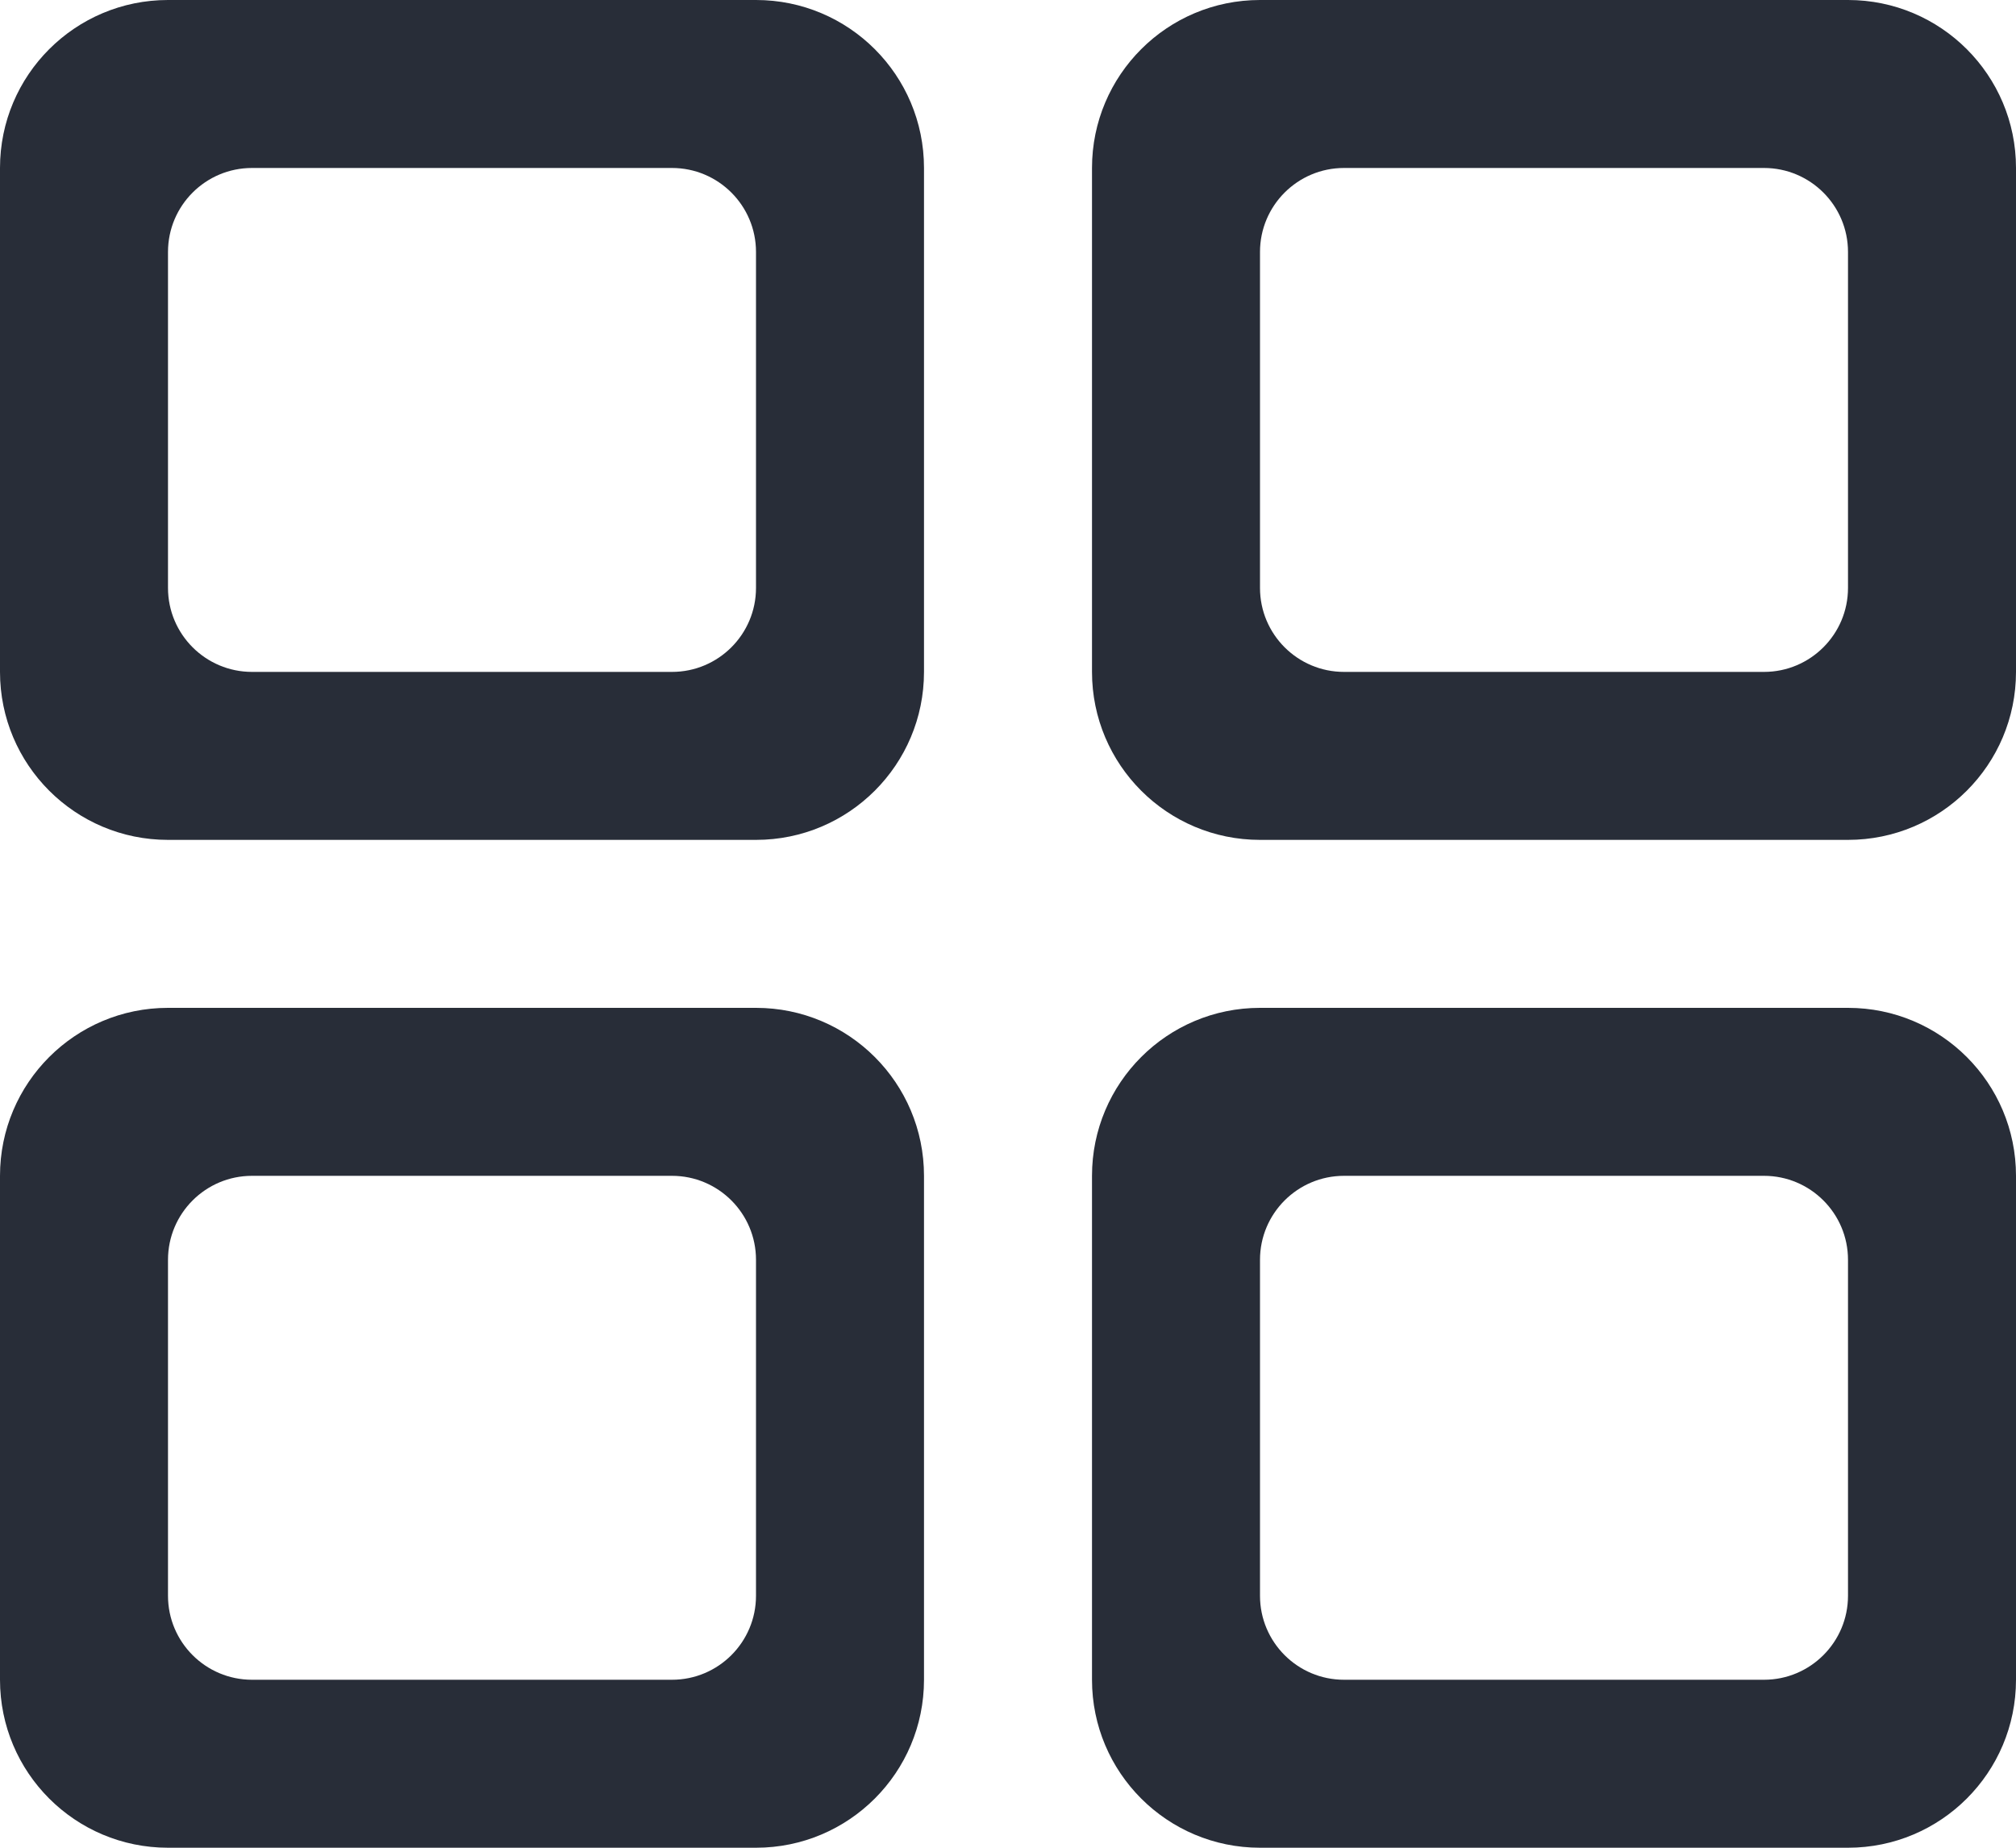
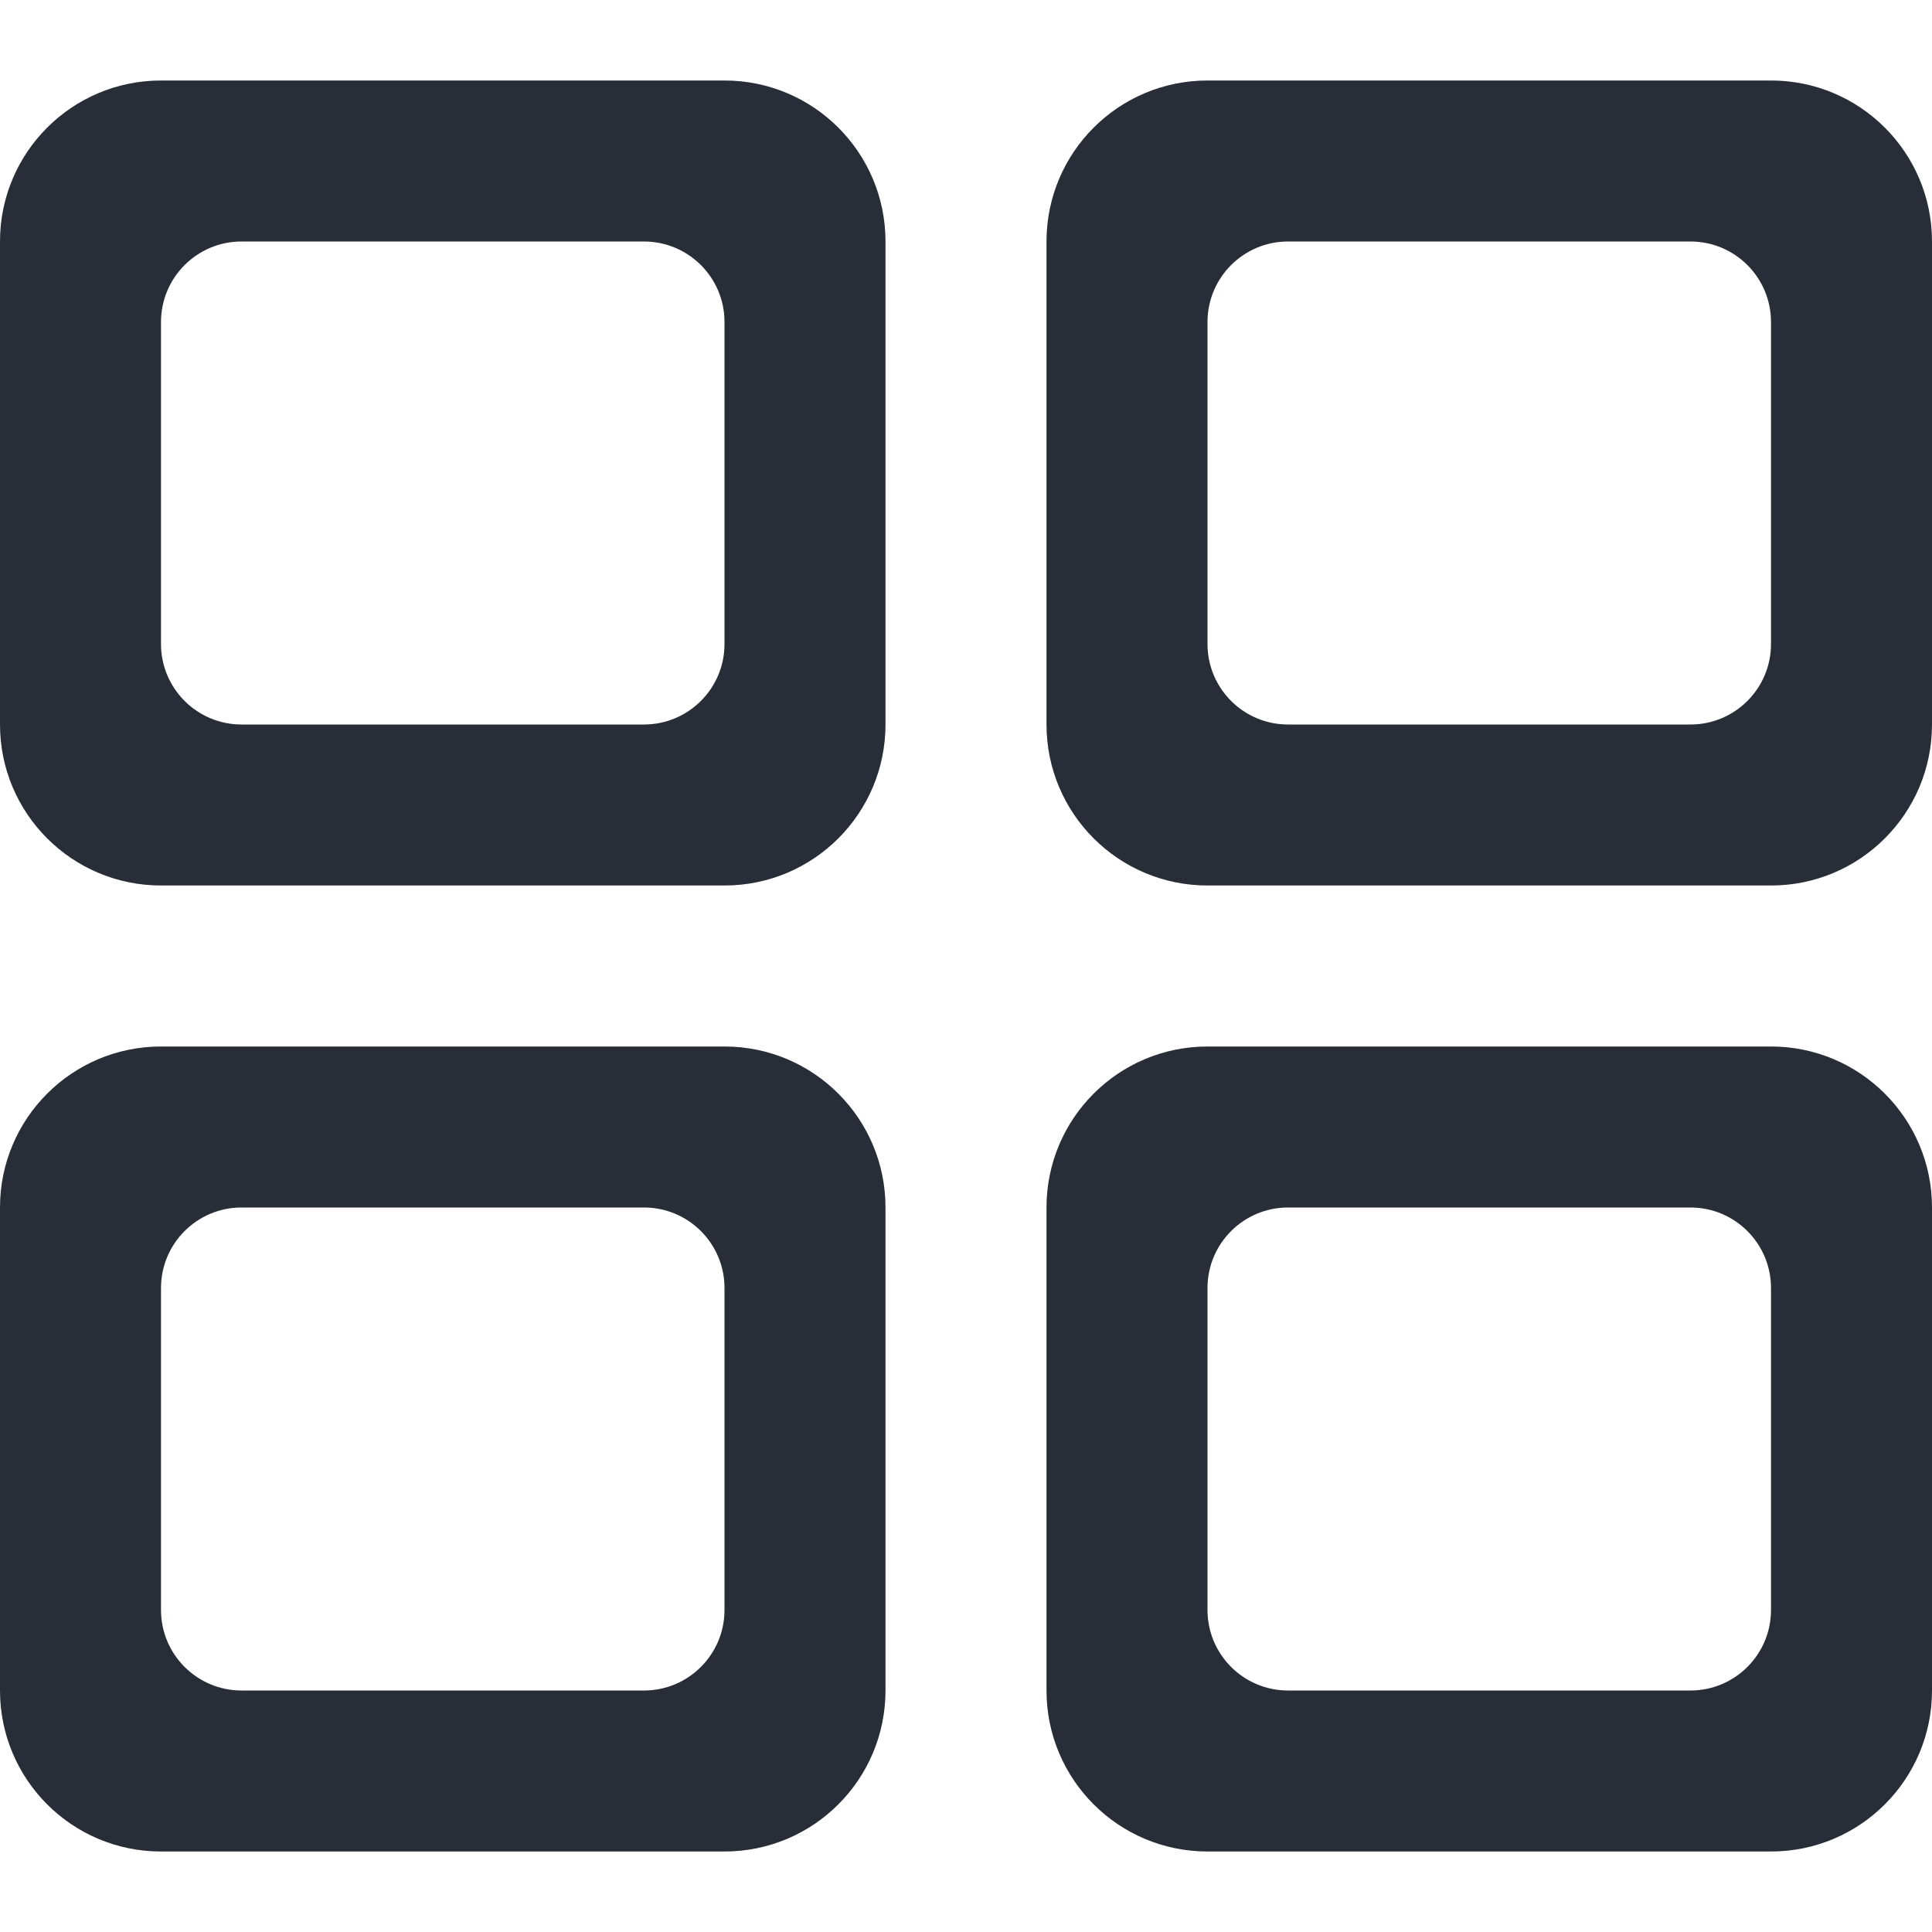
- <svg xmlns="http://www.w3.org/2000/svg" width="24px" height="22px" viewBox="0 0 24 22" version="1.1">
+ <svg xmlns="http://www.w3.org/2000/svg" width="32px" height="32px" viewBox="0 0 24 22" version="1.1">
  <defs />
  <g id="Page-1" stroke="none" stroke-width="1" fill="none" fill-rule="evenodd">
    <g id="02-KSG-icons" transform="translate(-98, -755)" fill="#282D38">
      <path d="M120,765 L113,765 C111.895,765 111,764.105 111,763 L111,757 C111,755.895 111.895,755 113,755 L120,755 C121.105,755 122,755.895 122,757 L122,763 C122,764.105 121.105,765 120,765 Z M107,777 L100,777 C98.895,777 98,776.105 98,775 L98,769 C98,767.895 98.895,767 100,767 L107,767 C108.105,767 109,767.895 109,769 L109,775 C109,776.105 108.105,777 107,777 Z M107,765 L100,765 C98.895,765 98,764.105 98,763 L98,757 C98,755.895 98.895,755 100,755 L107,755 C108.105,755 109,755.895 109,757 L109,763 C109,764.105 108.105,765 107,765 Z M120,777 L113,777 C111.895,777 111,776.105 111,775 L111,769 C111,767.895 111.895,767 113,767 L120,767 C121.105,767 122,767.895 122,769 L122,775 C122,776.105 121.105,777 120,777 Z M120,758 C120,757.448 119.552,757 119,757 L114,757 C113.448,757 113,757.448 113,758 L113,762 C113,762.552 113.448,763 114,763 L119,763 C119.552,763 120,762.552 120,762 L120,758 Z M107,770 C107,769.448 106.552,769 106,769 L101,769 C100.448,769 100,769.448 100,770 L100,774 C100,774.552 100.448,775 101,775 L106,775 C106.552,775 107,774.552 107,774 L107,770 Z M107,758 C107,757.448 106.552,757 106,757 L101,757 C100.448,757 100,757.448 100,758 L100,762 C100,762.552 100.448,763 101,763 L106,763 C106.552,763 107,762.552 107,762 L107,758 Z M120,770 C120,769.448 119.552,769 119,769 L114,769 C113.448,769 113,769.448 113,770 L113,774 C113,774.552 113.448,775 114,775 L119,775 C119.552,775 120,774.552 120,774 L120,770 Z" id="aplications" />
    </g>
  </g>
</svg>
